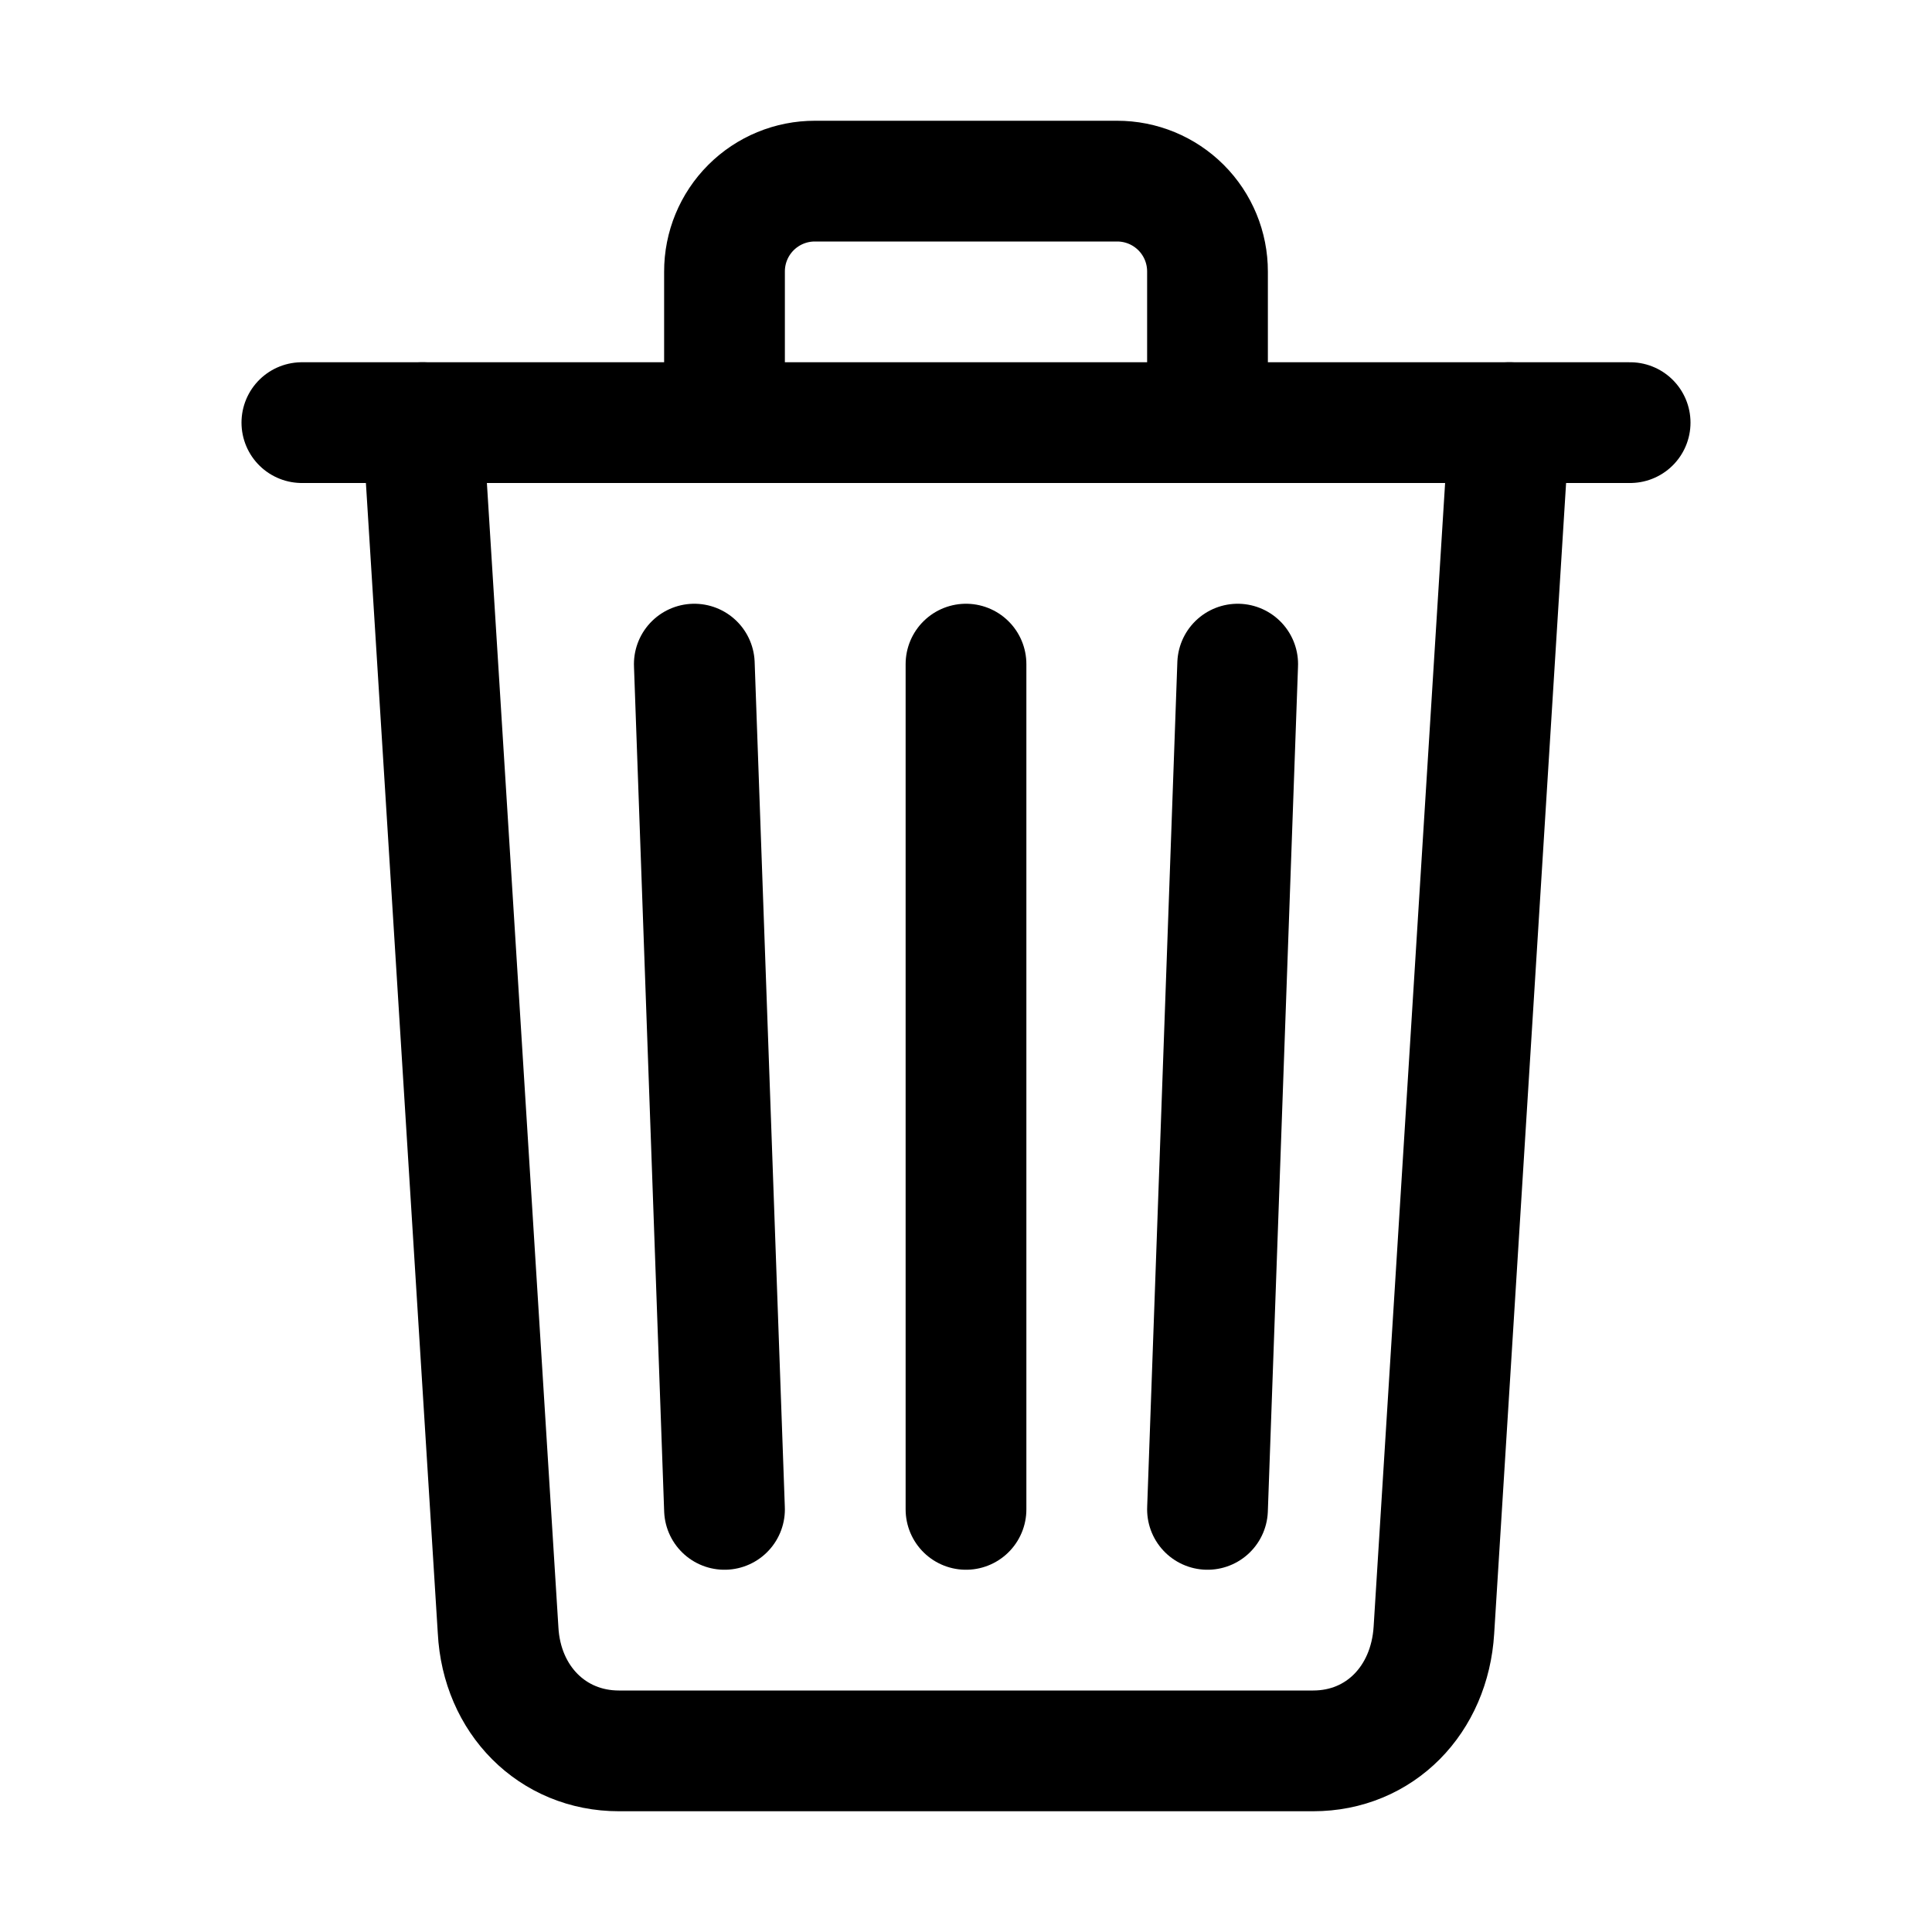
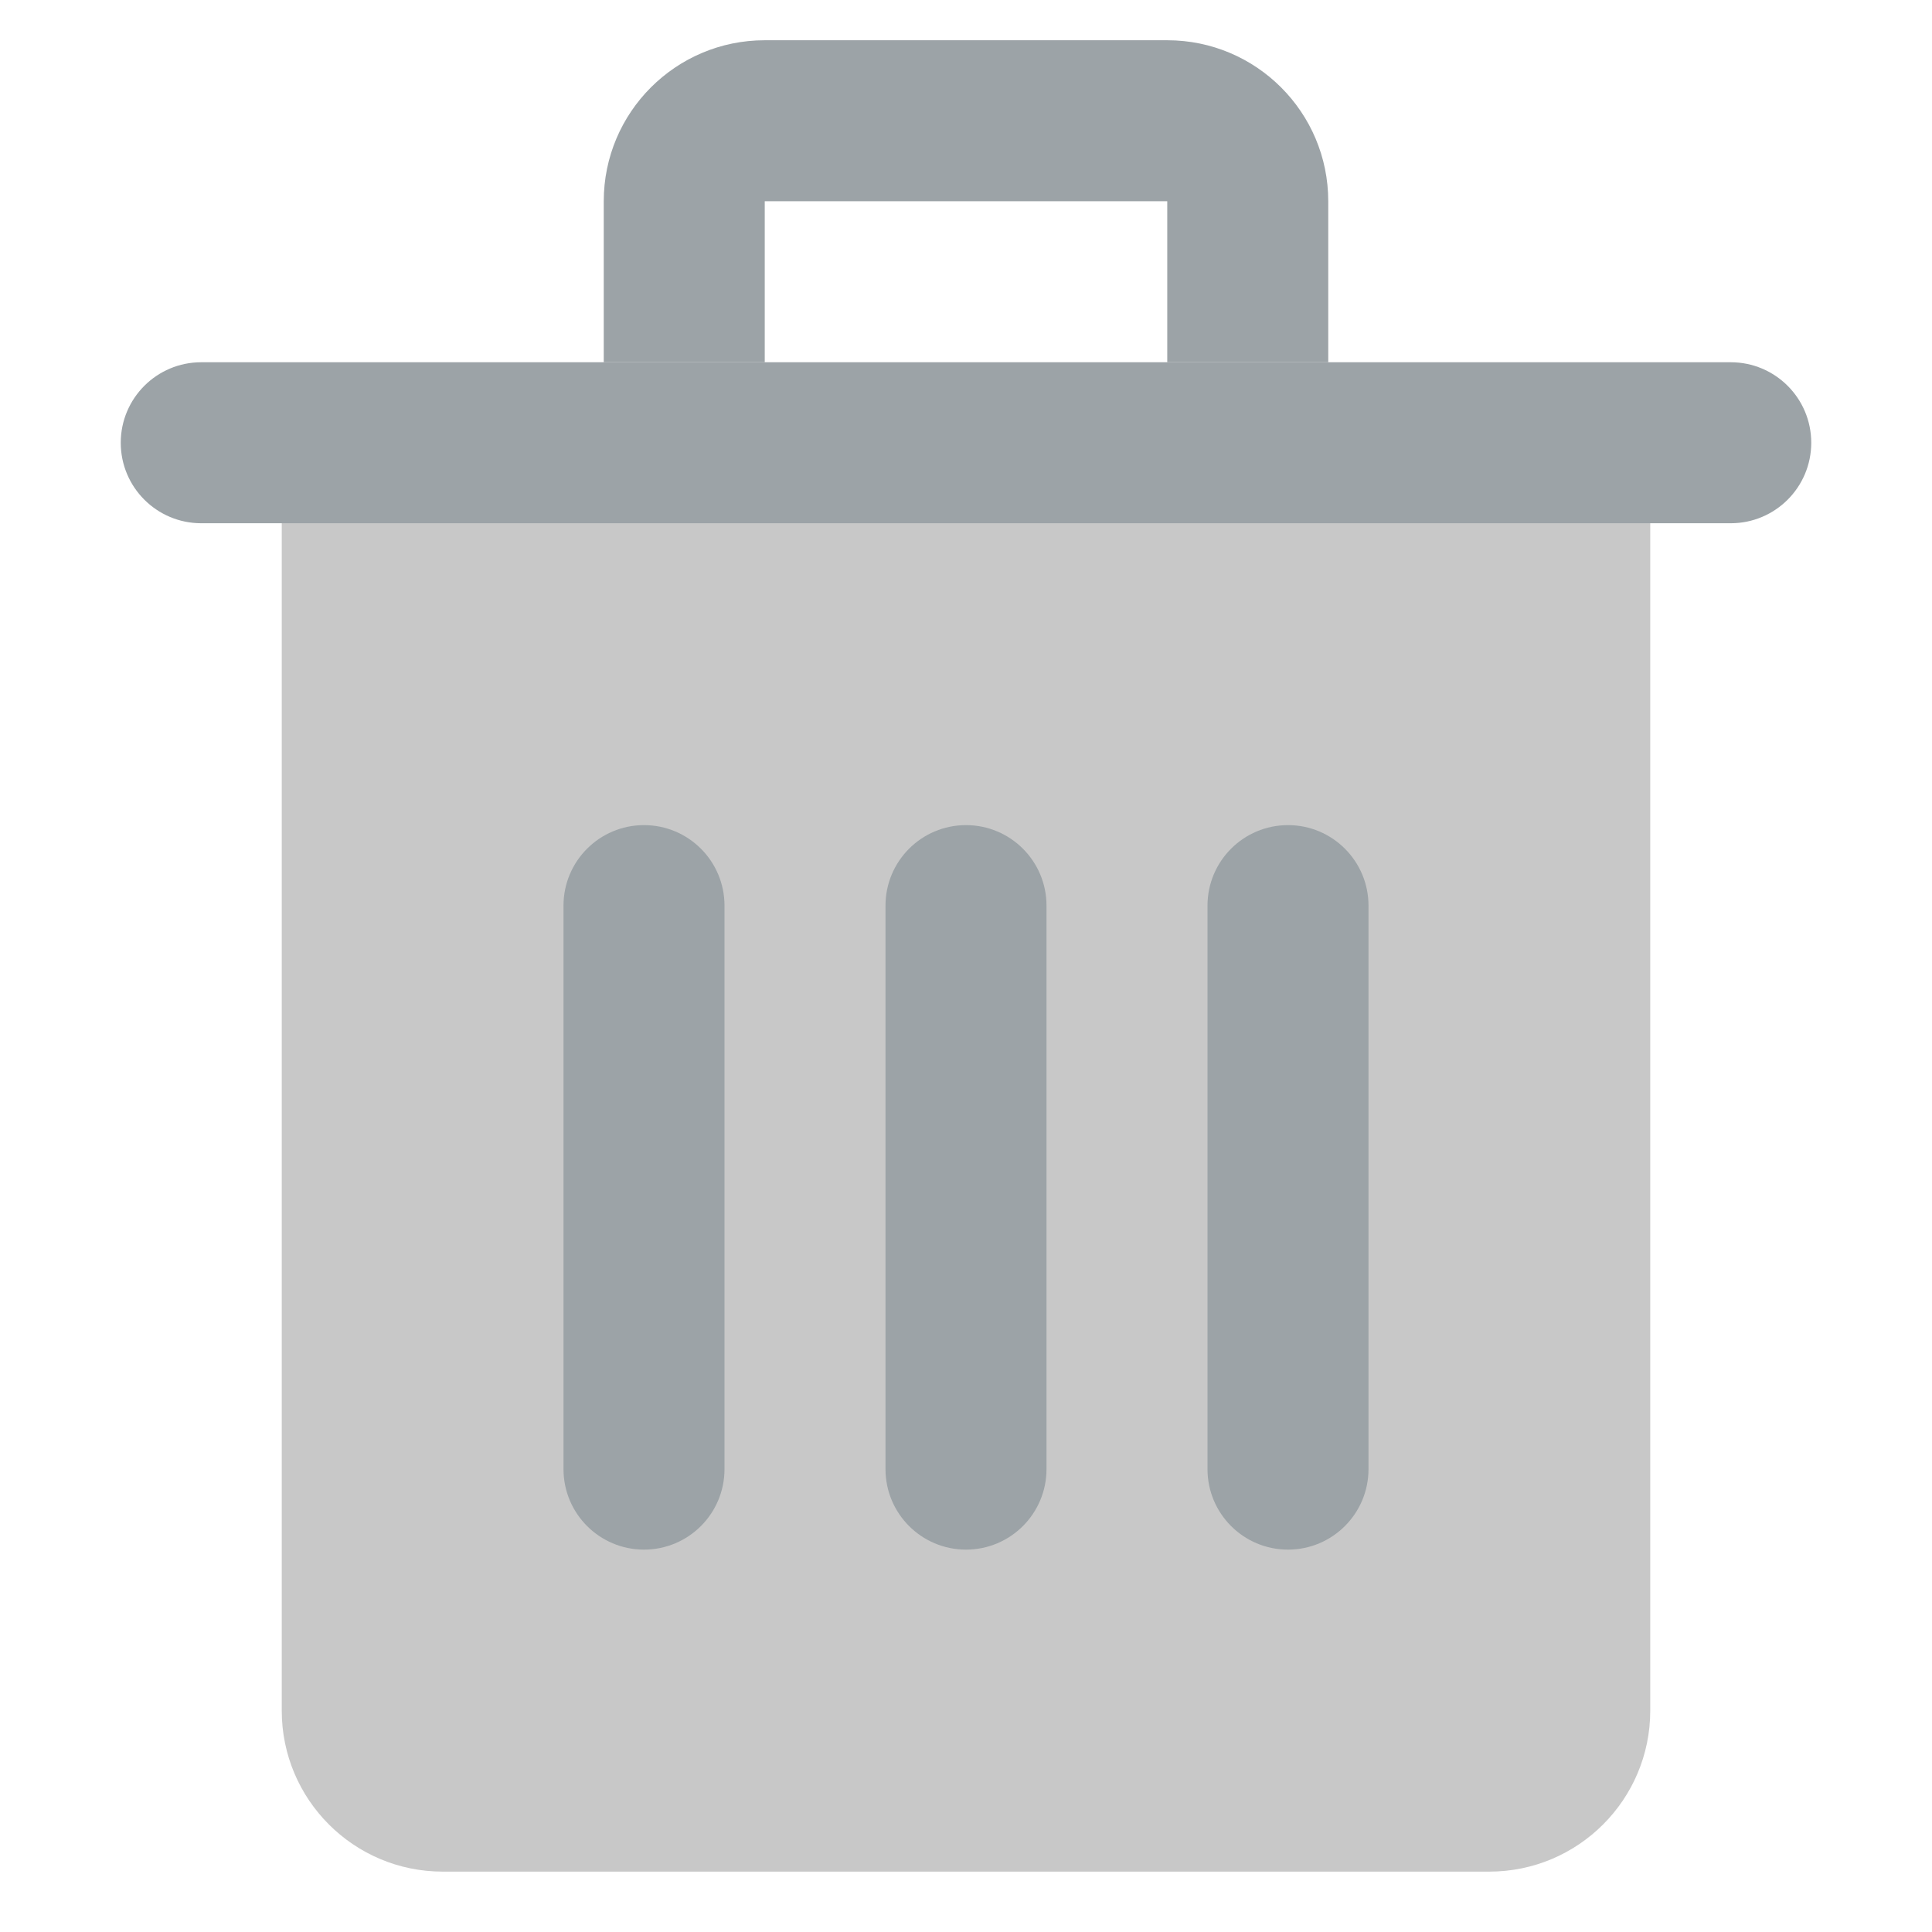
- <svg xmlns="http://www.w3.org/2000/svg" class="ionicon" viewBox="0 0 512 512">
-   <path d="M112 112l20 320c.95 18.49 14.4 32 32 32h184c17.67 0 30.87-13.51 32-32l20-320" fill="none" stroke="currentColor" stroke-linecap="round" stroke-linejoin="round" stroke-width="32" />
-   <path stroke="currentColor" stroke-linecap="round" stroke-miterlimit="10" stroke-width="32" d="M80 112h352" />
-   <path d="M192 112V72h0a23.93 23.93 0 0124-24h80a23.93 23.93 0 0124 24h0v40M256 176v224M184 176l8 224M328 176l-8 224" fill="none" stroke="currentColor" stroke-linecap="round" stroke-linejoin="round" stroke-width="32" />
+ <svg xmlns="http://www.w3.org/2000/svg" width="800px" height="800px" viewBox="0 0 48 48">
+   <path d="M7,11.59H41a0,0,0,0,1,0,0V42.5a4,4,0,0,1-4,4H11a4,4,0,0,1-4-4V11.59a0,0,0,0,1,0,0Z" fill="#c8c8c8" />
+   <path d="M43,13H5A2,2,0,0,1,5,9H43A2,2,0,0,1,43,13Z" fill="#9ca3a7" />
+   <path d="M16,38.5a2,2,0,0,1-2-2v-14a2,2,0,0,1,4,0v14A2,2,0,0,1,16,38.5Z" fill="#9ca3a7" />
+   <path d="M24,38.5a2,2,0,0,1-2-2v-14a2,2,0,0,1,4,0v14A2,2,0,0,1,24,38.5Z" fill="#9ca3a7" />
+   <path d="M32,38.5a2,2,0,0,1-2-2v-14a2,2,0,0,1,4,0v14A2,2,0,0,1,32,38.5Z" fill="#9ca3a7" />
+   <path d="M33,9H29V5H19V9H15V5a4,4,0,0,1,4-4H29a4,4,0,0,1,4,4V9Z" fill="#9ca3a7" />
</svg>
